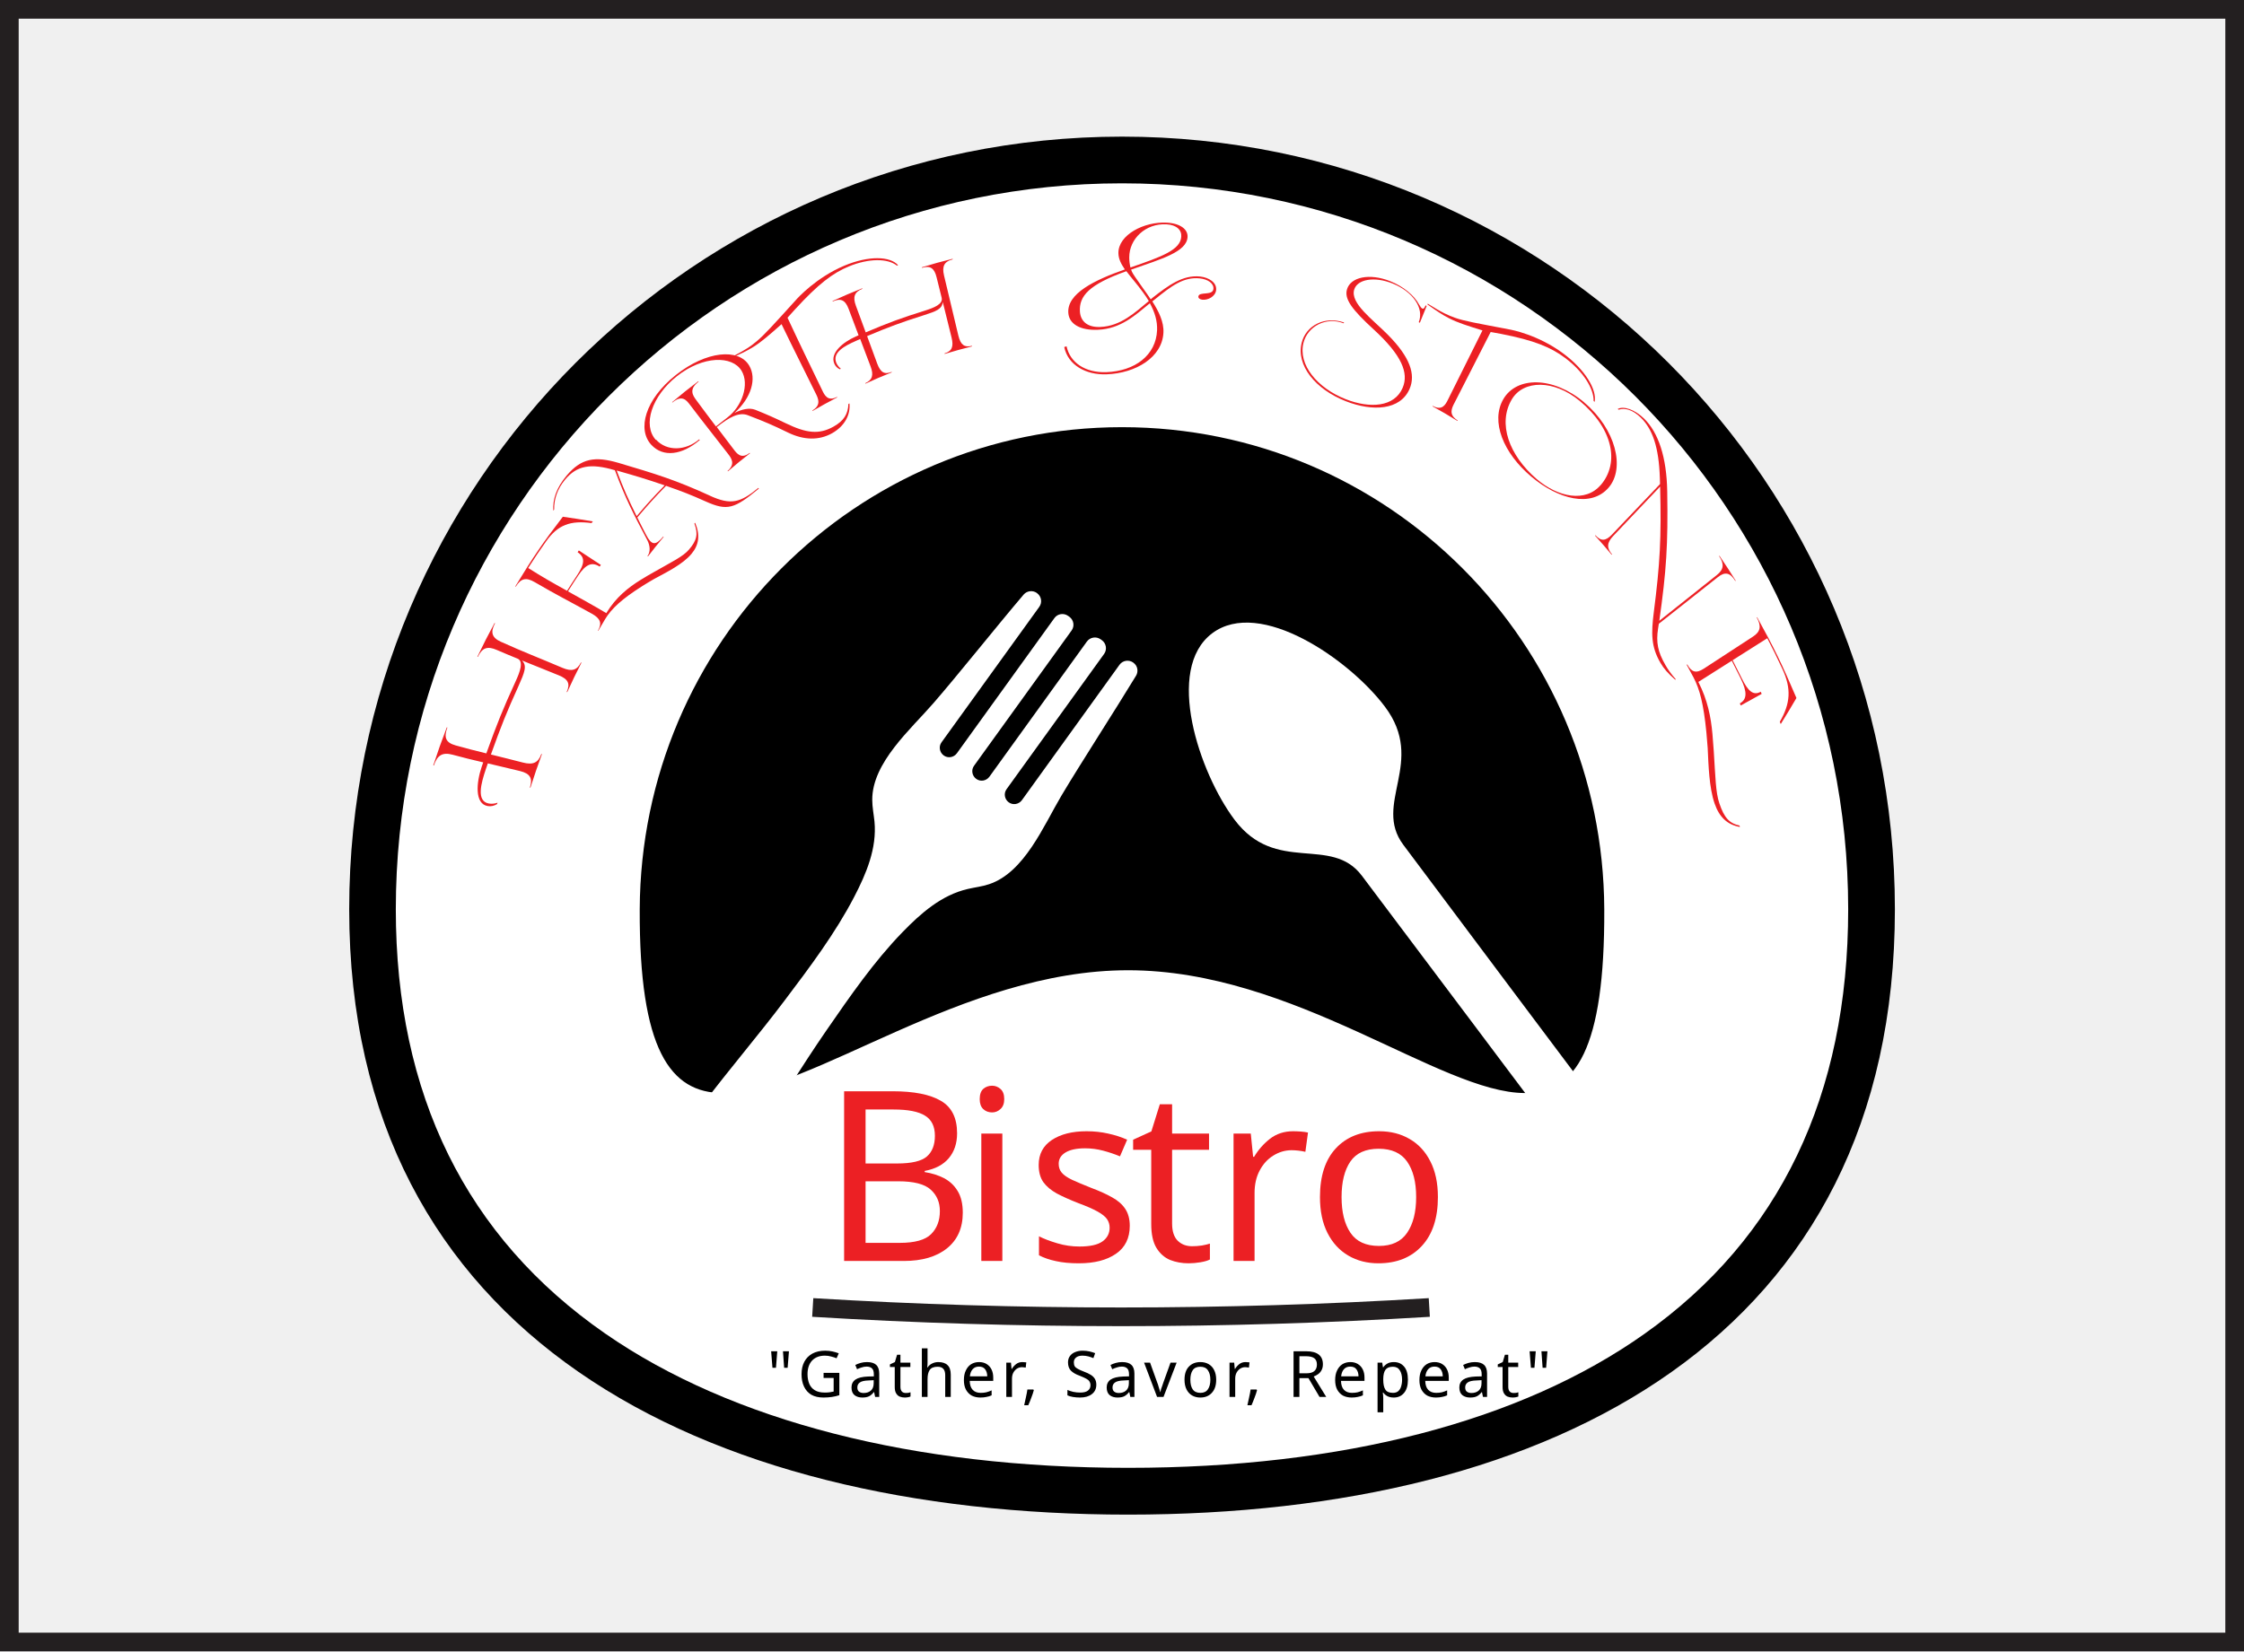
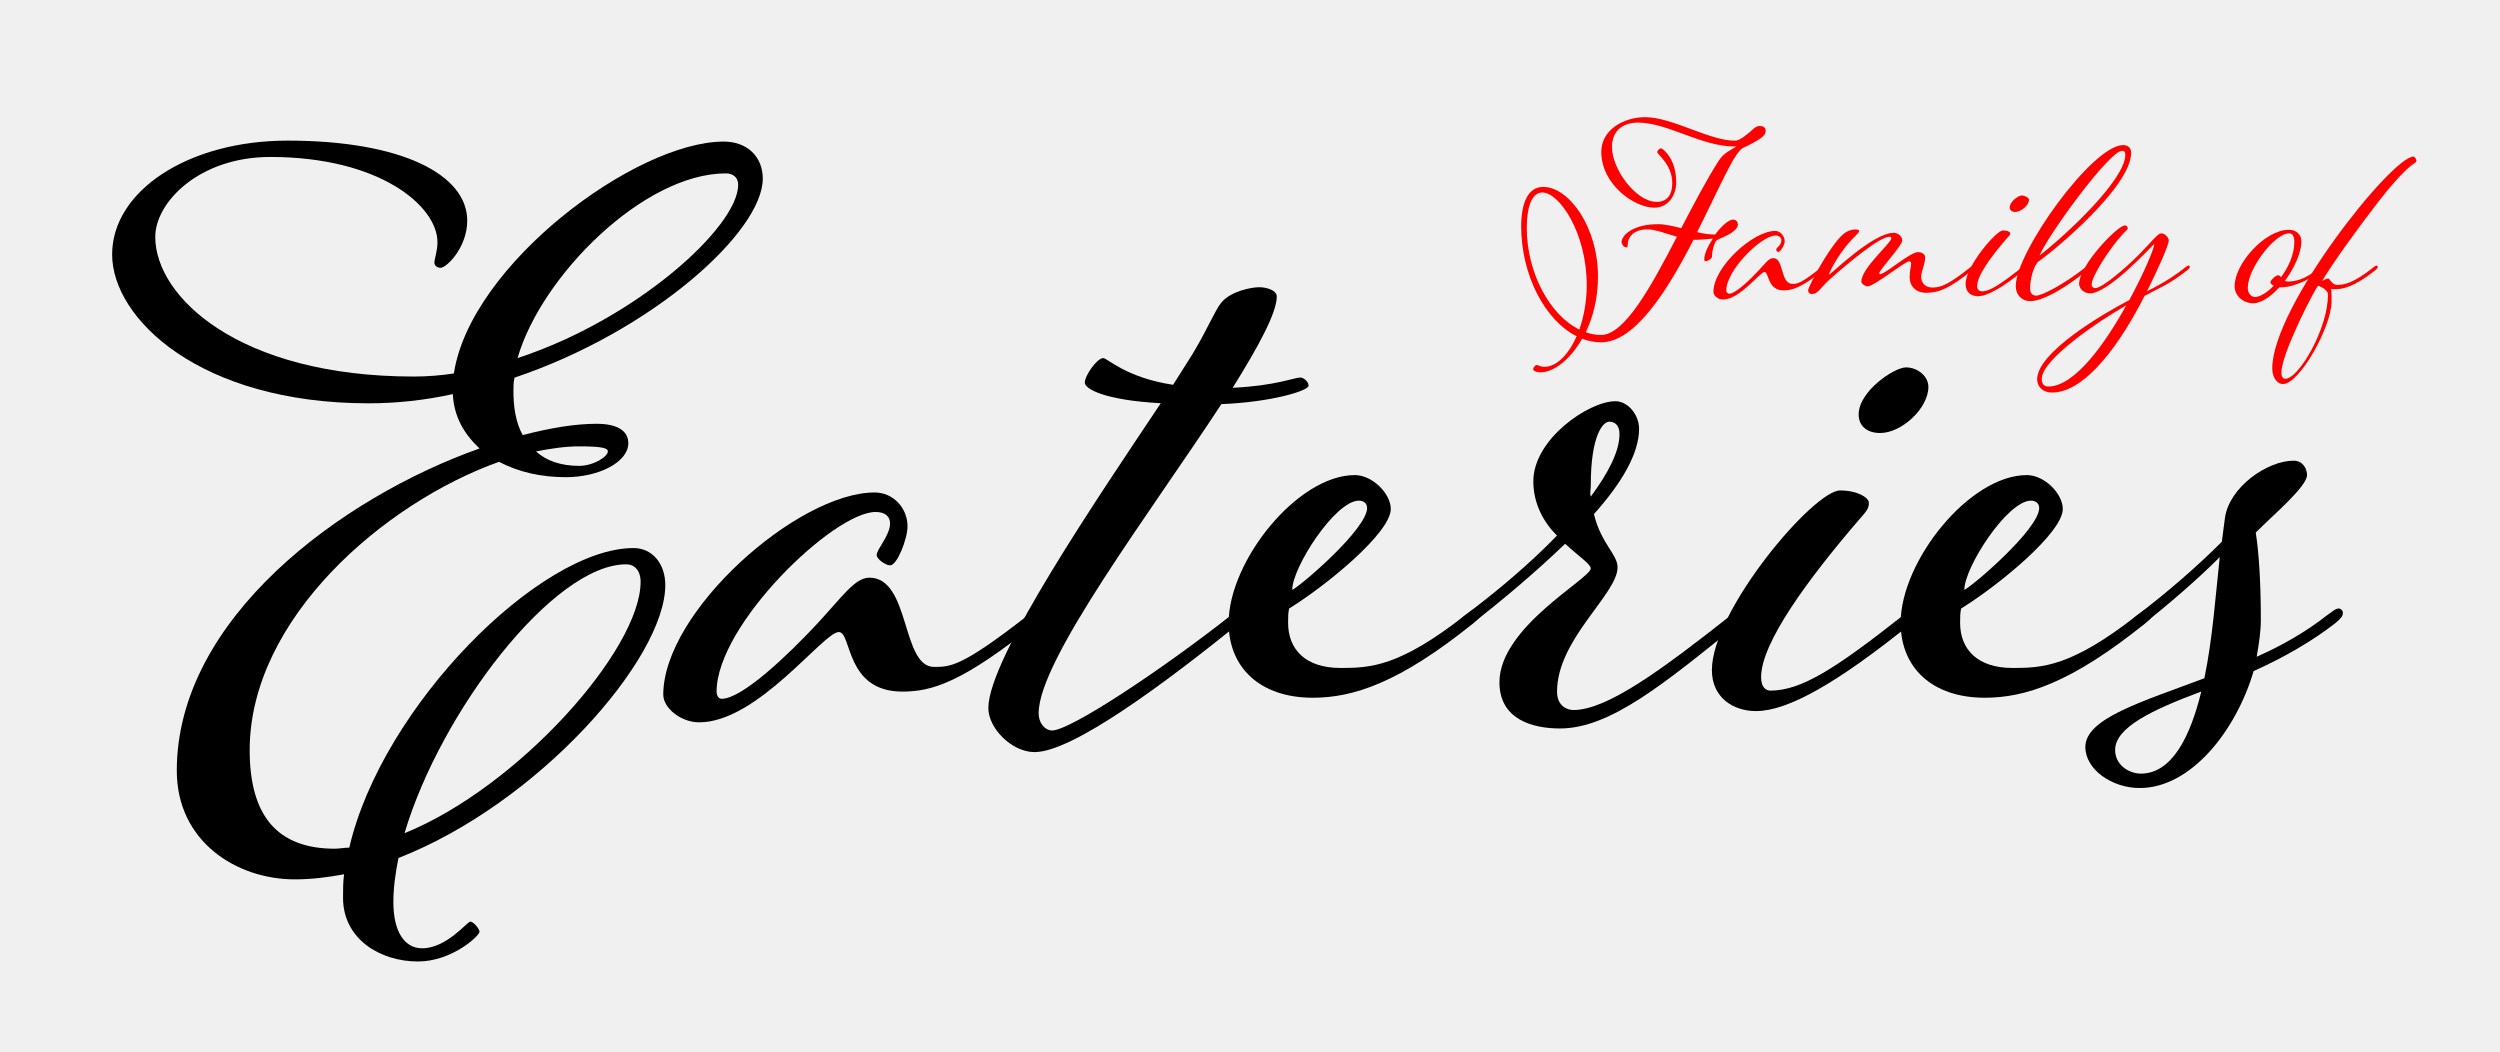
- <svg xmlns="http://www.w3.org/2000/svg" id="Layer_2" viewBox="0 0 240.21 176.82">
+ <svg xmlns="http://www.w3.org/2000/svg" id="Layer_1" data-name="Layer 1" width="309pt" height="130pt" viewBox="0 0 309 130" preserveAspectRatio="xMidYMid meet">
  <defs>
    <style>
-       .cls-1 {
-         fill: none;
-         stroke: #231f20;
-         stroke-miterlimit: 10;
-         stroke-width: 2px;
+       .cls-1, .cls-2 {
+         font-family: ArialMT, Arial;
+         font-size: 35.22px;
+       }
+ 
+       .cls-1, .cls-2, .cls-3 {
+         isolation: isolate;
+       }
+ 
+       .cls-1, .cls-2, .cls-4 {
+         fill: #fff;
      }

      .cls-2 {
-         font-family: AdornSGarland-Regular, 'AdornS Garland';
-         font-size: 6.84px;
-       }
- 
-       .cls-3 {
-         fill: #fff;
-       }
- 
-       .cls-4 {
-         letter-spacing: -.14em;
+         letter-spacing: -.02em;
      }

      .cls-5 {
-         letter-spacing: -.02em;
+         fill: #a12020;
      }

      .cls-6 {
-         font-family: Rusillaserif-Light, 'Rusilla serif';
-         font-size: 25.45px;
-         font-weight: 300;
-       }
- 
-       .cls-6, .cls-7 {
-         fill: #ec2024;
-       }
- 
-       .cls-8 {
-         letter-spacing: .07em;
-       }
- 
-       .cls-9 {
-         letter-spacing: .07em;
-       }
- 
-       .cls-10 {
-         letter-spacing: .06em;
-       }
- 
-       .cls-11 {
-         letter-spacing: .01em;
-       }
- 
-       .cls-12 {
-         letter-spacing: .04em;
-       }
- 
-       .cls-13 {
-         letter-spacing: .03em;
+         fill: red;
      }
    </style>
  </defs>
-   <g id="Layer_1-2" data-name="Layer_1">
-     <g id="Bistro">
-       <g id="outerCircleGroup">
-         <path id="outerCircleFill" class="cls-3" d="M120.76,159.68c-23.56,0-43.41-5.13-57.4-14.83-15.58-10.8-23.48-26.78-23.48-47.49,0-44.24,35.99-80.23,80.23-80.23s80.23,35.99,80.23,80.23c0,39.6-29.01,62.32-79.58,62.32Z" />
-         <path id="outerCircle" d="M120.11,19.63c42.86,0,77.73,34.87,77.73,77.73,0,19.92-7.33,35.21-21.8,45.46-13.25,9.39-32.37,14.35-55.28,14.35s-42.4-4.97-55.98-14.38c-14.87-10.31-22.41-25.59-22.41-45.43,0-42.86,34.87-77.73,77.73-77.73M120.11,14.63c-45.69,0-82.73,37.04-82.73,82.73s37.69,64.82,83.38,64.82,82.08-19.13,82.08-64.82S165.8,14.63,120.11,14.63h0Z" />
-       </g>
-       <g id="hearthGroup">
-         <path id="hearthFill" d="M77.38,116.53c-1.93,0-3.44-.58-4.63-1.77-2.57-2.58-3.8-8.27-3.77-17.39.11-28.19,23.05-51.13,51.13-51.13s51.01,22.94,51.13,51.13c.04,9.25-1.17,14.98-3.68,17.5-1.11,1.12-2.52,1.66-4.31,1.66-3.67,0-8.55-2.27-14.2-4.9-7.91-3.68-17.76-8.26-28.29-8.26s-20.43,4.52-28.46,8.16c-5.92,2.68-11.03,4.99-14.91,4.99h0Z" />
-         <path id="hearthOutline" d="M120.11,46.74c13.51,0,26.21,5.27,35.75,14.83,9.54,9.55,14.82,22.27,14.87,35.8.04,9.11-1.12,14.72-3.53,17.15-1.03,1.03-2.29,1.51-3.95,1.51-3.56,0-8.39-2.25-13.99-4.85-7.96-3.7-17.86-8.3-28.5-8.3s-20.59,4.55-28.67,8.2c-5.87,2.66-10.94,4.95-14.71,4.95-1.79,0-3.19-.53-4.28-1.63-2.47-2.48-3.66-8.05-3.62-17.04.05-13.54,5.34-26.25,14.87-35.8,9.55-9.56,22.24-14.83,35.75-14.83M120.11,45.74c-28.51,0-51.51,23.11-51.63,51.63-.06,14.98,3.24,19.67,8.9,19.67,9.47,0,25.53-13.15,43.38-13.15s33.4,13.15,42.48,13.15c5.43,0,8.55-4.69,8.49-19.67-.12-28.51-23.11-51.63-51.63-51.63h0Z" />
-       </g>
-       <g id="hearthStoneText">
-         <path id="letterH" class="cls-7" d="M51.72,81.63c-1.34-.32-2-.47-3.28-.82-1.07-.28-1.63.04-2,1.16-.02,0-.03,0-.06-.02.55-1.66.84-2.47,1.45-4.07.02,0,.03.01.06.02-.41,1.08-.16,1.63.9,1.92,1.27.36,1.94.52,3.27.85,1.15-3.2,1.77-4.74,3.12-7.68.46-1,.92-2.18.21-2.47-.9-.37-1.35-.55-2.22-.93-.99-.43-1.55-.24-2.02.75-.02,0-.03-.01-.05-.02.71-1.47,1.08-2.2,1.84-3.61.02.01.03.02.05.03-.51.95-.35,1.54.63,1.98,2.55,1.15,3.96,1.67,6.59,2.79,1.01.43,1.56.25,1.98-.58.02.01.03.02.05.03-.63,1.23-.93,1.86-1.52,3.15-.02,0-.03-.01-.06-.02.4-.87.17-1.37-.85-1.78-1.56-.64-2.37-.95-3.94-1.59.58.56.29,1.27-.38,2.77-1.27,2.8-1.85,4.26-2.94,7.3,1.37.34,2.07.51,3.42.86,1.09.28,1.64.03,1.98-.92.02,0,.04.01.06.02-.51,1.4-.76,2.12-1.23,3.59-.02,0-.04,0-.06-.01.32-.99.04-1.5-1.06-1.77-1.36-.33-2.06-.49-3.44-.82-.08.23-.12.35-.2.58-.53,1.56-1.06,3.47.31,3.72.34.06.68,0,.93-.09-.02.06-.03.09-.05.15-.33.2-.67.27-1.01.21-1.4-.25-1.22-2.5-.63-4.23.06-.18.09-.28.16-.46Z" />
-         <path id="letterE" class="cls-7" d="M64.01,67.52c.45-.79.27-1.29-.66-1.81-2.44-1.35-3.74-1.99-6.12-3.38-.91-.53-1.47-.41-2.02.49-.02-.01-.03-.02-.05-.03,1.91-3.15,2.93-4.65,5.09-7.46,1.27.19,1.92.28,3.21.5-.06.07-.08.11-.14.18-2.25-.3-3.61.18-4.87,1.97-.78,1.11-1.17,1.68-1.91,2.84,1.6,1.01,2.45,1.49,4.16,2.44.43-.68.64-1.01,1.08-1.67.83-1.25.86-1.92.05-2.46.05-.07.08-.11.13-.19.94.62,1.42.93,2.36,1.55-.05.07-.08.11-.13.18-.82-.53-1.48-.27-2.31.98-.44.66-.65.99-1.08,1.67,1.65.93,2.5,1.38,4.1,2.33,1.05-1.72,2.37-2.75,3.68-3.56.54-.33.8-.49,1.34-.79,2.03-1.16,3.21-1.71,3.84-2.46.84-.98.99-1.66.57-2.78.03-.03.05-.05.08-.09.56,1.33.41,2.39-.4,3.35-.93,1.1-2.59,1.92-4,2.68-.49.29-.74.43-1.23.74-2.22,1.4-3.33,2.44-4,3.55-.3.5-.45.75-.74,1.26-.02-.01-.03-.02-.05-.03Z" />
-         <path id="letterA" class="cls-7" d="M75.97,53.07c2.26,1.04,3.27.77,5.21-.83.02.03.03.05.05.08-2.62,2.16-3.36,2.42-5.7,1.37-1.63-.73-2.48-1.06-4.23-1.67-1.27,1.3-1.88,1.98-3.08,3.39.37.75.56,1.12.94,1.85.6,1.15,1,1.18,1.84.19.02.02.03.02.04.04-.68.82-1.02,1.23-1.68,2.09-.02-.01-.03-.02-.05-.04.32-.42.3-1.08-.02-1.7-1.53-2.91-2.3-4.37-3.47-7.49-2.62-.78-4.08-.49-5.33,1.01-.82.99-1.19,2.08-1.17,3.2-.04.05-.06.07-.09.12-.08-1.17.3-2.42,1.43-3.76,1.58-1.87,3.04-2.09,5.57-1.35,4.01,1.19,6.1,1.83,9.73,3.49ZM68.15,55.27c1.16-1.37,1.76-2.03,3-3.3-2.02-.69-3.07-1-5.14-1.59.76,2.01,1.2,2.98,2.14,4.89Z" />
-         <path id="letterR" class="cls-7" d="M70.23,47.08c1.14,1.26,3.16,1.21,4.62-.04.02.03.04.04.06.07-1.89,1.62-3.91,1.9-5.19.52-1.52-1.64-.7-4.84,2.63-7.48,3.23-2.57,6.73-2.9,7.85-1,.81,1.38.25,3.43-1.58,5.07.79-.4,1.59-.59,2.23-.34,1.34.54,1.99.83,3.26,1.44,2.21,1.07,3.55,1.23,5.1.37,1.15-.64,1.56-1.37,1.61-2.44.04-.02.06-.03.11-.05.12,1.24-.53,2.43-1.84,3.18-1.41.8-3.04.76-4.73-.06-1.66-.81-2.53-1.18-4.31-1.86-.95-.37-2.02.24-3.32,1.27.71.94,1.07,1.41,1.78,2.35.37.49.83,1.12,1.74.41.01.02.02.03.03.05-.96.75-1.43,1.13-2.36,1.93-.01-.02-.02-.03-.04-.04.88-.76.4-1.38.03-1.86-1.61-2.09-2.45-3.11-4.04-5.21-.37-.48-.84-1.14-1.89-.26-.01-.02-.02-.03-.03-.04,1.1-.93,1.67-1.38,2.8-2.24.01.02.02.03.03.05-1.08.82-.61,1.48-.25,1.97.83,1.13,1.26,1.69,2.11,2.82.49-.39.73-.58,1.23-.96,1.57-1.2,2.38-3.55,1.51-5-.99-1.64-4.12-1.64-6.94.6-2.68,2.13-3.67,5.21-2.24,6.8Z" />
-         <path id="letterT" class="cls-7" d="M78.14,38.32c.72-.37,1.31-.69,1.83-1.02.4-.25.71-.49,1.02-.75.83-.69,1.67-1.63,4.22-4.44.16-.19,2.19-2.42,5.19-3.67,2.59-1.08,4.88-1.02,5.74-.04-.05.02-.08.03-.13.04-.98-.78-2.99-.8-5.15.09-1.7.7-3.26,1.87-5.75,4.59-.33.36-.49.54-.81.9,1.45,3.11,2.21,4.65,3.7,7.74.26.55.6,1.26,1.6.74,0,.02.01.03.02.05-1.07.56-1.59.85-2.63,1.45-.01-.02-.02-.03-.03-.05.97-.57.63-1.28.36-1.82-1.46-2.97-2.22-4.44-3.66-7.42-1.32,1.17-2.12,1.88-3.04,2.45-.68.43-1.41.76-2.44,1.22-.02-.03-.03-.05-.05-.08Z" />
-         <path id="letterH2" class="cls-7" d="M91.91,35.91c-.43-1.14-.64-1.7-1.07-2.84-.36-.95-.85-1.17-1.7-.79,0-.02-.01-.03-.02-.05,1.27-.58,1.9-.85,3.18-1.36,0,.02.01.03.02.05-.86.35-1.05.87-.7,1.82.42,1.14.63,1.71,1.05,2.85,2.52-1.07,3.81-1.54,6.4-2.35.88-.28,1.9-.67,1.73-1.36-.22-.87-.32-1.31-.54-2.18-.24-.99-.68-1.29-1.57-1.02,0-.02,0-.03-.01-.06,1.31-.4,1.97-.58,3.29-.91,0,.02,0,.03.01.06-.89.23-1.16.72-.93,1.71.61,2.59.92,3.88,1.54,6.46.24.99.65,1.29,1.45,1.09,0,.02,0,.03.01.06-1.18.3-1.76.46-2.93.81,0-.02,0-.03-.01-.06.79-.24.99-.71.75-1.7-.38-1.52-.57-2.28-.94-3.8-.08.76-.7.99-2.02,1.41-2.46.78-3.68,1.23-6.08,2.24.43,1.18.65,1.77,1.08,2.94.35.95.78,1.2,1.54.89,0,.02.01.03.02.05-1.14.46-1.71.7-2.82,1.21,0-.02-.01-.03-.02-.05.75-.34.93-.85.57-1.8-.44-1.17-.66-1.76-1.11-2.93-.18.08-.27.12-.45.2-1.21.53-2.58,1.25-2.1,2.37.12.28.32.48.48.61-.05.02-.07.03-.11.06-.27-.12-.47-.32-.59-.6-.49-1.14.93-2.3,2.26-2.89.14-.06.21-.09.36-.16Z" />
-         <path id="letterAmpersand" class="cls-7" d="M130.18,31.07c-.08.67-.86,1.09-1.48,1.02-.27-.03-.44-.17-.42-.34.06-.57,1.52-.05,1.61-.8.07-.59-.58-1.05-1.45-1.14-1.74-.19-3.07.83-4.81,2.24-.1.07-.2.15-.28.22.68,1.07,1.25,2.18,1.19,3.36-.14,2.65-2.98,4.34-6.09,4.45-2.21.08-4.12-.98-4.53-2.92.1-.03.15-.05.25-.08.36,1.71,1.96,2.85,4.25,2.77,3.09-.11,5.33-1.83,5.44-4.49.04-1-.25-1.94-.77-2.89-1.58,1.29-3.1,2.73-5.55,2.84-1.88.09-3.09-.6-3.18-1.79-.17-2.09,2.8-3.53,6.05-4.67-.41-.6-.68-1.13-.69-1.75-.02-1.95,2.74-3.39,5.18-3.26,1.45.08,2.29.72,2.22,1.57-.12,1.56-2.75,2.31-6.04,3.46.05.15.13.33.23.48.25.41.61.87,1.05,1.52.27.39.56.77.82,1.18.08-.07.12-.1.2-.17,1.69-1.32,3.23-2.47,5.1-2.27.9.1,1.79.63,1.7 1.45ZM122.98,32.24c-.19-.31-.38-.61-.6-.9-.66-.92-1.32-1.64-1.81-2.3-4.02,1.43-5.07,2.67-4.97,4.32.07,1.08.85,1.71,2.19,1.65,2.18-.09,3.71-1.55,5.18-2.77ZM120.88,27.56c0,.4.05.75.13,1.08,3.37-1.16,5.35-1.88,5.44-3.3.05-.71-.49-1.26-1.59-1.32-2.24-.12-3.98,1.56-3.98,3.54Z" />
-         <path id="letterS" class="cls-7" d="M148.58,35.86c2.36,2.39,2.98,4.23,2.31,5.78-.99,2.29-3.96,2.45-6.83,1.32-3.26-1.28-5.33-3.84-4.72-6.26.46-1.86,2.48-2.88,4.53-2.17-.01.04-.02.05-.03.09-1.91-.74-3.87.34-4.31,2.09-.59,2.33,1.47,4.84,4.54,6.04,2.58,1.01,5.21.84,6.08-1.23.67-1.58-.09-3.48-3.1-6.24-2.32-2.13-3.17-3.26-2.86-4.3.38-1.31,2.4-1.76,4.63-.87,1.38.55,2.56,1.5,3.1,2.52.14.23.21.35.34.41.12.06.22-.04.34-.34.05.02.07.03.12.06-.29.72-.44,1.08-.73,1.8-.05-.02-.07-.03-.12-.06.6-1.49-.62-3.27-2.79-4.14-1.97-.79-3.78-.46-4.12.65-.44,1.47,1.97,3.18,3.62,4.85Z" />
-         <path id="letterT2" class="cls-7" d="M152.82,32.51c.69.43,1.26.77,1.8,1.04.42.21.78.35,1.14.48.99.35,2.19.55,5.79,1.24.24.04,3.09.57,5.79,2.58,2.33,1.73,3.61,3.85,3.36,5.18-.04-.04-.07-.06-.11-.09.03-1.33-1.12-3.17-3.06-4.62-1.52-1.14-3.32-1.88-6.81-2.56-.46-.09-.69-.13-1.15-.21-1.56,3.05-2.34,4.57-3.89,7.62-.28.54-.64,1.24.36,1.85l-.03.05c-1.05-.65-1.59-.96-2.66-1.56,0-.02.01-.03.02-.05,1.01.56,1.37-.14,1.64-.69,1.47-2.96,2.21-4.44,3.68-7.39-1.64-.51-2.64-.82-3.59-1.31-.71-.36-1.38-.82-2.3-1.47.01-.04.02-.05.04-.09Z" />
-         <path id="letterO" class="cls-7" d="M169.59,43.1c3.38,2.85,4.4,7.04,2.6,9.12-1.87,2.15-5.38,1.26-8.28-1.19-2.99-2.52-4.37-5.91-2.98-8.3,1.42-2.43,5.31-2.46,8.66.36ZM171.36,51.93c2.04-2.4,1.29-6.05-2.27-9.01-2.75-2.28-6-2.25-7.25-.17-1.55,2.6-.3,6,2.65,8.54,2.3,1.97,5.24,2.54,6.86.64Z" />
-         <path id="letterN" class="cls-7" d="M177.6,66.49c2.47-1.96,3.7-2.94,6.16-4.9.76-.6.84-1.18.26-2.05.02-.01.03-.02.04-.03.71,1.05,1.06,1.58,1.74,2.67-.02.01-.03.02-.04.03-.56-.9-1.1-1.02-1.86-.42-2.53,2-3.8,3-6.33,5-.03.21-.05.31-.08.51-.23,1.49-.03,2.5.78,3.9.31.54.6.94,1.11,1.53-.02.03-.03.04-.05.06-.83-.74-1.2-1.16-1.59-1.82-1.01-1.73-.99-3.16-.71-5.4.67-5.24.82-7.95.68-13.47-2.01,2.12-3.02,3.18-5.03,5.3-.68.71-.7,1.27-.12,1.96-.02.02-.02.02-.04.04-.7-.84-1.06-1.25-1.78-2.05.02-.02.02-.02.04-.04.6.66,1.09.64,1.77-.07,2.06-2.17,3.09-3.25,5.15-5.41,0-.27-.01-.4-.02-.67-.11-3.28-.78-5.21-2.05-6.45-.82-.8-1.67-1.08-2.37-.84-.04-.03-.05-.05-.09-.08.64-.35,1.84.07,2.83,1.04,1.51,1.48,2.41,4.08,2.47,7.82.09,5.67-.09,8.46-.85,13.83Z" />
-         <path id="letterE2" class="cls-7" d="M180.62,71.16c.47.84.96.96,1.76.44,2.11-1.37,3.16-2.06,5.26-3.43.81-.52.93-1.11.41-2.05.02-.01.03-.02.04-.03,1.83,3.3,2.67,5.03,4.21,8.65-.66,1.13-1,1.69-1.68,2.79-.04-.1-.06-.14-.1-.24,1.14-1.97,1.26-3.56.26-5.69-.62-1.33-.94-1.98-1.6-3.26-1.48.94-2.22,1.41-3.71,2.35.39.76.58,1.14.96,1.91.71,1.46,1.27,1.9,2.05,1.47.04.09.06.14.1.23-.9.49-1.35.74-2.24,1.24-.04-.09-.06-.13-.1-.22.77-.43.81-1.2.1-2.66-.38-.77-.57-1.15-.96-1.91-1.43.91-2.15,1.36-3.58,2.27,1,1.94,1.35,3.8,1.51,5.58.06.73.09,1.09.14,1.82.18,2.77.2,4.43.6,5.6.52,1.54,1.05,2.13,2.16,2.38.02.06.03.09.04.15-1.35-.24-2.21-1.05-2.72-2.54-.58-1.72-.64-4.02-.73-5.92-.05-.67-.08-1.01-.14-1.68-.3-3.04-.72-4.62-1.37-5.86-.29-.55-.44-.83-.74-1.37.02-.01.03-.02.05-.03Z" />
-       </g>
-       <text id="bistroText" class="cls-6" transform="translate(87.89 135.02)">
-         <tspan x="0" y="0">B</tspan>
-         <tspan x="15" y="0">i</tspan>
-         <tspan x="22" y="0">s</tspan>
-         <tspan x="33" y="0">t</tspan>
-         <tspan x="42" y="0">r</tspan>
-         <tspan x="52" y="0">o</tspan>
-       </text>
-       <text id="taglineText" class="cls-2" transform="translate(72.11 144.58)">
-         <tspan class="cls-8" x="10" y="5">"Gather, Savor, Repeat"</tspan>
-       </text>
-       <g id="utensilsGroup">
-         <path id="fork" class="cls-3" d="M80.68,122.16c2.69-3.92,5.12-7.97,7.82-11.88,2.49-3.6,5.05-7.32,8.11-10.47,1.96-2.02,4.17-3.97,6.98-4.62.76-.18,1.54-.26,2.28-.51,3.79-1.25,5.86-6.3,7.76-9.5,1.98-3.33,5.74-9.14,7.98-12.83.28-.47.16-1.08-.29-1.39l-.02-.02c-.47-.33-1.12-.23-1.46.24l-10.45,14.5c-.33.45-.96.56-1.41.23s-.56-.96-.23-1.41l10.44-14.48c.34-.47.23-1.13-.24-1.47l-.14-.1c-.47-.33-1.12-.22-1.46.24l-10.44,14.48c-.33.45-.96.56-1.41.23s-.56-.96-.23-1.41l10.44-14.48c.34-.47.23-1.12-.23-1.46l-.14-.1c-.47-.34-1.13-.24-1.47.23l-10.44,14.48c-.33.45-.96.56-1.41.23s-.56-.96-.23-1.41l10.46-14.5c.34-.47.23-1.12-.23-1.46,0,0-.01-.01-.02-.02-.44-.32-1.06-.25-1.42.16-2.8,3.29-7.11,8.7-9.65,11.62-2.43,2.81-6.57,6.37-6.56,10.36,0,.78.16,1.55.24,2.33.27,2.87-.88,5.58-2.18,8.08-2.03,3.9-4.74,7.5-7.38,11-2.86,3.8-5.94,7.38-8.8,11.17" />
-         <path id="spoon" class="cls-3" d="M171.79,119.21c-.47-.55-18.77-25.01-21.57-28.75-3.31-4.41,2.48-8.87-1.97-14.79-3.76-5.01-13.36-11.71-18.49-7.86h0c-5.12,3.85-1.38,14.93,2.38,19.95,4.45,5.93,10.35,1.62,13.65,6.02,2.8,3.74,21.18,28.15,21.57,28.75" />
-       </g>
-       <defs>
-         <clipPath id="bistroMask">
-           <path d="M77.38,116.53c-1.93,0-3.44-.58-4.63-1.77-2.57-2.58-3.8-8.27-3.77-17.39.11-28.19,23.05-51.13,51.13-51.13s51.01,22.94,51.13,51.13c.04,9.25-1.17,14.98-3.68,17.5-1.11,1.12-2.52,1.66-4.31,1.66-3.67,0-8.55-2.27-14.2-4.9-7.91-3.68-17.76-8.26-28.29-8.26s-20.43,4.52-28.46,8.16c-5.92,2.68-11.03,4.99-14.91,4.99h0Z" />
-         </clipPath>
-       </defs>
-       <path id="underlineScroll" class="cls-1" d="M87,140 Q120,142 153,140" />
-       <rect class="cls-1" x="1" y="1" width="238.21" height="174.82" />
+   <g id="familyofeateries" transform="translate(-40,-370)">
+     <g>
+       <path class="cls-6" d="M254.81,397.71c0,.76-1.21,1.32-1.78,1.59s-.79.26-.98.57c-.15.19-.45,1.06-.45,1.85,0,.26-.57.57-.76.57-.15,0-.19-.08-.19-.23,0-.68.45-1.66,1.06-2.57-.76.08-1.59.15-2.35.15h-.04c-3.21,6.24-7.22,12.67-11.42,12.67-.79,0-1.59-.15-2.35-.45-1.48,2.61-3.52,4.16-5.14,4.16-.6,0-.91-.23-.91-.38,0-.19.23-.53.45-.53.15,0,.45.23.95.23,1.44,0,2.95-1.44,3.97-3.78-3.9-1.97-6.85-7.53-6.85-13.58,0-3.03.91-4.88,2.72-4.88,3.18,0,6.77,4.96,6.77,11.08,0,2.65-.6,4.99-1.51,6.88.61.23,1.25.34,1.89.34,2.91,0,6.17-5.94,9.38-12.14-1.32-.38-2.69-.91-3.63-.91-1.78,0-2.46.98-2.46,1.97,0,.15-.04.26-.15.26-.34,0-.61-.45-.61-.64,0-.79,1.32-2.23,4.5-2.23.87,0,1.85.23,2.88.49,1.59-3.03,3.14-6.01,4.65-8.36.61-.95,1.48-1.29,2.19-1.74h-.3c-4.05,0-8.25-2.95-11.88-2.95-1.63,0-3.22.79-3.22,3.03,0,2.72,2.95,6.77,5.52,6.77,1.48,0,1.93-1.1,1.93-2.31,0-2.31-1.85-3.56-1.85-3.82,0-.23.3-.49.45-.49.23,0,1.89,1.29,1.89,4.2,0,1.7-1.06,3.14-2.72,3.14-2.38,0-6.54-2.8-6.54-6.92,0-2.69,2.76-4.27,5.41-4.27,3.37,0,7.91,2.91,11.12,2.91.57,0,1.48-.76,2.08-1.29.3-.3.6-.53.98-.53.49,0,.72.23.72.6,0,.42-.08.83-2.8,2.12-1.1.53-3.06,5.26-5.67,10.4.76.19,1.51.3,2.23.3.76-1.02,1.66-1.85,2.23-1.85.3,0,.57.23.57.57h.02ZM235.21,410.73c.53-1.55.91-3.4.91-5.48,0-6.51-3.4-11.46-5.48-11.46-1.25,0-1.93,1.66-1.93,4.39,0,5.52,2.84,10.78,6.51,12.56h-.01Z" />
+       <path class="cls-6" d="M265.06,403.09c.26-.19.34-.26.45-.26.08,0,.15.08.15.15,0,.11-.04.19-.26.38-2.76,2.23-3.9,2.53-4.96,2.53-2,0-1.78-2.27-2.35-2.27s-3.03,3.4-5.14,3.4c-.57,0-1.17-.45-1.17-.95,0-3.06,4.88-7.53,7.64-7.53.64,0,1.17.64,1.17,1.32,0,.38-.53,1.29-.79,1.29-.11,0-.26-.15-.26-.3,0-.26.64-.49.64-1.17,0-.3-.3-.57-.72-.57-1.78,0-6.09,4.31-6.09,6.77,0,.26.15.42.38.42.76,0,2.57-1.74,3.63-2.88.98-1.06,1.25-1.51,1.82-1.51,1.29,0,.83,3.18,2.35,3.18.61,0,1.02-.04,3.52-2h-.01Z" />
+       <path class="cls-6" d="M274.06,398.77c.61,0,1.06.53,1.06.95,0,.64-2.84,3.63-2.84,4.05,0,.08.04.11.11.11.64,0,3.67-2.72,4.69-2.72.45,0,.87.26.87.64,0,.87-.49,1.7-.49,2.42,0,.68.42,1.32,1.4,1.32,1.13,0,2.12-.49,4.62-2.46.26-.19.34-.26.45-.26.08,0,.15.08.15.15,0,.11-.04.19-.26.38-2.76,2.23-4.12,2.84-5.75,2.84-1.17,0-2.04-.72-2.04-1.97,0-.72.19-1.4.19-1.63,0-.11-.04-.3-.23-.3-.53,0-4.35,3.1-5.14,3.1-.34,0-.79-.34-.79-.57,0-1.7,3.71-4.77,3.71-5.37,0-.11-.08-.19-.23-.19-1.21,0-5.03,3.18-7.38,5.26-1.21,1.1-1.44,1.82-2.23,1.82-.3,0-.45-.23-.45-.45,0-.38,2.23-4.73,3.97-6.58.64-.72,1.32-.95,1.89-.95.23,0,.45.04.45.19,0,.26-.76.83-1.44,1.66-1.1,1.32-2.12,3.1-2.31,3.75.23,0,5.41-5.18,8.02-5.18h0Z" />
+       <path class="cls-6" d="M289.87,403.09c.26-.19.34-.26.45-.26.08,0,.15.08.15.15,0,.11-.04.19-.26.38-2.76,2.23-4.58,3.25-5.75,3.25-.83,0-1.51-.49-1.51-1.51,0-2.19,3.78-6.62,4.61-6.62.61,0,.91.19.91.38s-.19.34-.53.72c-1.82,2.12-3.56,4.43-3.56,5.79,0,.38.19.64.6.64.98,0,2.38-.95,4.88-2.91h.01ZM290.78,394.69c0,.68-.95,1.51-1.74,1.51-.38,0-.64-.27-.64-.53,0-.79,1.1-1.51,1.48-1.51.34,0,.91.26.91.53h-.01Z" />
+       <path class="cls-6" d="M297.7,403.09c.26-.19.34-.26.45-.26.08,0,.15.08.15.15,0,.11-.04.19-.26.38-2,1.66-5.26,3.86-7.11,3.86-.91,0-1.78-.64-1.78-1.89,0-4.16,9.46-17.4,13.28-17.4.57,0,.98.34.98.95,0,4.24-9.65,12.22-11.54,13.5-.57.68-.95,2.19-.95,3.25,0,.64.3.91.76.91.76,0,3.52-1.48,6.01-3.44h0ZM292.1,401.57c3.33-2.57,10.59-9.38,10.59-12.44,0-.42-.15-.49-.42-.49-1.51,0-9,10.18-10.18,12.94h.01Z" />
+       <path class="cls-6" d="M298.3,406.26c-.68,0-1.32-.57-1.32-1.17,0-2.27,4.73-7.23,5.67-7.23.19,0,.34.19.34.34,0,.19-.23.3-.64.76-1.47,1.59-3.82,5.14-3.82,6.2,0,.26.15.45.45.45.87,0,3.82-2.53,5.56-4.31,1.59-1.63,2.16-2.46,2.61-2.46.42,0,.91.53.91.87,0,.57-1.25,3.4-2.69,6.28,1.17-.57,2.84-1.44,4.69-2.91.26-.19.34-.26.45-.26.08,0,.15.08.15.15,0,.11-.04.19-.26.38-2.31,1.85-3.82,2.38-5.33,3.22-2.84,5.6-7.19,11.95-11.46,11.95-1.1,0-1.82-.72-1.82-1.63,0-3.33,8.1-8.09,11.39-9.8,1.85-3.4,3.1-6.43,3.1-6.96-.53.49-5.67,6.13-7.98,6.13h0ZM302.8,407.74c-3.21,1.82-10.44,6.66-10.44,9.08,0,.72.34.95.83.95,3.21,0,6.96-5.22,9.61-10.02h0Z" />
+       <path class="cls-6" d="M327.12,402.82c.08,0,.15.08.15.15,0,.11-.04.19-.26.38-1.06.95-3.37,2.16-5.03,2.16h-.26c-1.02,1.13-2.23,1.97-3.21,1.97-1.17,0-2.31-.83-2.31-2.12,0-2.76,3.74-6.96,6.7-6.96.91,0,1.55.6,1.55,1.44,0,1.4-.87,3.29-2.04,4.88.08.04.23.08.38.08,1.51,0,2.72-.76,3.9-1.7.26-.19.34-.26.45-.26l-.02-.02ZM317.82,405.54c0,.61.34,1.17.91,1.17s1.48-.53,2.31-1.4c-.23-.11-.42-.27-.42-.42,0-.23.64-.87.95-.87.15,0,.26.11.38.23.91-1.25,1.63-2.8,1.63-4.35,0-.76-.26-1.06-.64-1.06-1.82,0-5.11,4.39-5.11,6.7h-.01Z" />
+       <path class="cls-6" d="M333.29,403.09c.26-.19.34-.26.45-.26.08,0,.15.08.15.15,0,.11-.04.19-.26.38-2.76,2.23-4.24,2.38-4.96,2.38-.19,0-.38,0-.53-.04.04.34.04.83.04,1.59,0,3.03-3.93,10.18-6.01,10.18-.61,0-1.32-.68-1.32-1.93,0-7.64,14.79-26.18,17.44-26.18.19,0,.38.34.38.49s-.08.23-.38.42c-.87.57-2.53,2.35-4.16,4.46-2.65,3.4-5.9,7.91-7.11,9.99.3-.15.6-.3.72-.3.26,0,.45.79,1.13.79.83,0,1.93-.15,4.43-2.12h-.01ZM321.98,416.06c0,.49.19.76.49.76,1.67,0,5.33-6.32,5.26-10.44,0-.49-.79-.95-1.21-1.06-.19,0-4.54,8.28-4.54,10.74Z" />
+     </g>
+     <g>
+       <path d="M99.27,485.16c0,.51-3.42,3.68-7.61,3.68-4.69,0-9.26-2.79-9.26-7.86,0-1.01,0-2.03.13-2.92-2.03.38-4.06.63-6.09.63-7.23,0-14.59-4.69-14.59-13.44,0-18.77,20.29-33.74,37.42-39.82-1.9-1.78-3.17-3.93-3.3-6.72-3.42.76-6.98,1.14-10.4,1.14-20.93,0-31.71-10.53-31.71-18.39s9.39-14.08,21.69-14.08c14.08,0,22.2,4.19,22.2,9.89,0,3.3-2.54,5.83-3.3,5.83-.38,0-.76-.25-.76-.63,0-.51.38-1.4.38-2.54,0-4.44-7.1-10.53-20.67-10.53-8.75,0-14.21,5.58-14.21,9.89,0,7.36,10.27,17.25,31.96,17.25,1.65,0,3.3-.13,4.95-.38,2.03-13.44,22.45-28.66,33.36-28.66,2.92,0,4.82,1.9,4.82,4.57,0,6.6-13.7,18.9-30.69,24.61-.13.63-.13,1.14-.13,1.65,0,1.9.25,3.8,1.14,5.45,3.42-.89,6.47-1.4,9.13-1.4,2.41,0,3.93.76,3.93,2.41,0,2.28-3.55,4.19-7.74,4.19-3.04,0-5.83-.63-8.24-1.9-14.21,5.07-30.82,19.41-30.82,35.64,0,8.12,3.42,12.18,10.53,12.18.51,0,1.14-.13,1.78-.13,4.06-17.5,23.59-37.03,35.13-37.03,2.41,0,3.93,2.03,3.93,4.57,0,9.13-15.73,27.01-32.98,33.74-.38,1.9-.63,3.68-.63,5.45,0,3.68,1.4,5.71,3.55,5.71,3.04,0,5.58-3.3,5.96-3.3s1.14.89,1.14,1.27v-.02ZM90.01,472.98c14.08-5.71,29.17-22.7,29.17-31.07,0-1.4-.76-2.16-1.78-2.16-9.01,0-22.96,18.26-27.4,33.23h.01ZM103.97,414.26c14.71-4.82,27.27-16.23,27.27-21.43,0-.89-.63-1.4-1.52-1.4-10.15,0-22.83,12.68-25.75,22.83ZM106.25,425.8c1.27,1.14,3.04,1.78,5.33,1.78,1.78,0,3.55-1.14,3.55-1.78,0-.38-.51-.63-3.55-.63-1.65,0-3.42.25-5.33.63Z" />
+       <path d="M167,446.09c.89-.63,1.14-.89,1.52-.89.25,0,.51.25.51.51,0,.38-.13.63-.89,1.27-9.26,7.48-13.06,8.5-16.61,8.5-7.1,0-6.21-7.36-7.86-7.36-1.9,0-10.02,11.16-17.25,11.16-2.28,0-4.44-1.78-4.44-3.42,0-10.27,16.61-24.99,26.13-24.99,2.28,0,4.06,1.9,4.06,4.19,0,1.52-1.27,4.82-2.16,4.82-.51,0-1.65-.76-1.65-1.27,0-.76,1.65-2.41,1.65-3.93,0-.76-.51-1.4-1.78-1.4-5.2,0-19.66,13.95-19.66,22.2,0,.51.25.89.63.89,2.54,0,8.24-5.45,11.79-9.26,3.17-3.42,4.69-5.71,6.47-5.71,5.07,0,3.93,11.03,7.99,11.03,2.03,0,3.42,0,11.54-6.34h.01Z" />
+       <path d="M185,417.55l2.41-3.81c1.9-3.17,2.79-5.45,3.55-6.34,1.14-1.4,3.68-1.9,4.69-1.9.89,0,2.16.38,2.16,1.14,0,2.03-2.28,6.21-5.45,11.29,5.33-.25,7.61-1.27,8.37-1.27.38,0,1.01.51,1.01,1.01,0,.63-4.57,2.03-10.78,2.28-8.62,13.19-22.58,31.58-22.58,38.18,0,1.39.89,2.16,1.65,2.16,2.28,0,13.7-7.61,22.07-14.2.89-.63,1.14-.89,1.52-.89.25,0,.51.25.51.51,0,.38-.13.63-.89,1.27-9.26,7.48-20.67,15.98-25.37,15.98-2.79,0-5.71-2.92-5.71-5.45,0-6.21,13.7-26.25,21.31-37.67-6.98-.38-9.39-1.78-9.39-2.54,0-.89,1.52-3.04,2.28-3.04.51,0,2.79,2.41,8.62,3.3h.02Z" />
+       <path d="M199.34,445.2c-.13.51-.13,1.14-.13,1.78,0,3.3,2.16,5.58,6.47,5.58,3.68,0,7.23-.13,15.35-6.47.89-.63,1.14-.89,1.52-.89.25,0,.51.25.51.51,0,.38-.13.63-.89,1.27-9.26,7.48-14.97,9.26-19.91,9.26-6.47,0-10.4-3.68-10.4-9.26,0-7.61,8.5-18.26,15.6-18.26,2.16,0,4.44,2.28,4.44,4.19,0,2.92-7.86,9.39-12.56,12.3h0ZM208.97,432.77c0-.51-.38-.89-1.01-.89-2.92,0-8.24,8.24-8.24,11.03.89-.38,9.26-7.48,9.26-10.15h0Z" />
+       <path d="M255.39,445.2c.25,0,.51.25.51.51,0,.38-.13.63-.89,1.27-9.26,7.48-15.98,13.06-22.2,13.06-3.42,0-7.48-1.14-7.48-5.71,0-6.85,11.29-12.81,11.29-14.08,0-.51-1.52-1.52-3.17-3.04-3.55,3.42-7.61,6.85-11.67,10.02-.63.51-.89.63-1.14.63-.38,0-.63-.25-.63-.63,0-.25.25-.51,1.01-1.14,4.06-3.04,8.12-6.47,11.42-9.89-1.65-1.65-2.92-3.93-2.92-6.72,0-5.2,6.85-9.89,10.15-9.89,1.52,0,2.92,1.65,2.92,3.42,0,3.04-2.16,6.72-5.58,10.53.89,3.68,2.92,4.95,2.92,6.59,0,3.3-7.48,8.88-7.48,15.35,0,1.9,1.39,2.28,2.03,2.28,4.19,0,11.03-5.07,19.41-11.67.89-.63,1.14-.89,1.52-.89h-.02ZM236.62,431.38c2.16-2.92,3.55-5.58,3.55-7.74,0-1.14-.63-1.52-1.27-1.52-.76,0-2.28,1.65-2.28,7.86,0,.51-.13,1.01,0,1.4Z" />
+       <path d="M275.18,446.09c.89-.63,1.14-.89,1.52-.89.25,0,.51.25.51.51,0,.38-.13.63-.89,1.27-9.26,7.48-15.35,10.91-19.28,10.91-2.79,0-5.45-1.65-5.45-5.07,0-7.36,12.56-22.2,15.85-22.2,2.16,0,3.55.89,3.55,1.52s-.13.89-1.27,2.16c-6.09,7.1-12.05,15.09-12.05,19.41,0,1.27.63,1.65,1.14,1.65,3.8,0,7.99-2.66,16.36-9.26h.01ZM278.35,417.81c0,2.66-3.3,5.71-5.96,5.71-1.65,0-2.66-.89-2.66-2.28,0-2.92,4.44-5.83,5.83-5.83,1.52,0,2.79,1.14,2.79,2.41h0Z" />
+       <path d="M282.4,445.2c-.13.51-.13,1.14-.13,1.78,0,3.3,2.16,5.58,6.47,5.58,3.68,0,7.23-.13,15.35-6.47.89-.63,1.14-.89,1.52-.89.25,0,.51.25.51.51,0,.38-.13.63-.89,1.27-9.26,7.48-14.97,9.26-19.91,9.26-6.47,0-10.4-3.68-10.4-9.26,0-7.61,8.5-18.26,15.6-18.26,2.16,0,4.44,2.28,4.44,4.19,0,2.92-7.86,9.39-12.56,12.3h0ZM292.04,432.77c0-.51-.38-.89-1.01-.89-2.92,0-8.24,8.24-8.24,11.03.89-.38,9.26-7.48,9.26-10.15h-.01Z" />
+       <path d="M318.55,452.94c-2.16,7.36-7.74,14.46-14.08,14.46-3.42,0-6.72-2.28-6.72-5.07,0-3.55,6.98-5.58,14.71-8.5,1.01-4.82,1.39-10.27,1.9-14.97-2.92,2.92-6.21,5.71-9.51,8.37-.63.51-.89.63-1.14.63-.38,0-.63-.25-.63-.63,0-.25.25-.51,1.01-1.14,3.68-2.79,7.36-5.96,10.53-9.13l.38-2.92c.51-3.8,5.2-7.1,8.5-7.1,1.14,0,1.65,1.01,1.65,1.78,0,1.4-4.19,4.95-6.34,7.1.38,2.41.63,6.09.63,10.78,0,1.52-.25,3.04-.51,4.57,3.17-1.39,6.21-3.17,8.62-5.07.89-.63,1.14-.89,1.52-.89.25,0,.51.25.51.51,0,.38-.13.63-.89,1.27-2.92,2.28-6.47,4.31-10.15,5.96h.01ZM304.6,465.62c3.8,0,6.09-4.44,7.48-10.15-6.09,2.28-10.65,4.44-10.65,7.23,0,1.9,1.78,2.92,3.17,2.92h0Z" />
    </g>
  </g>
</svg>
